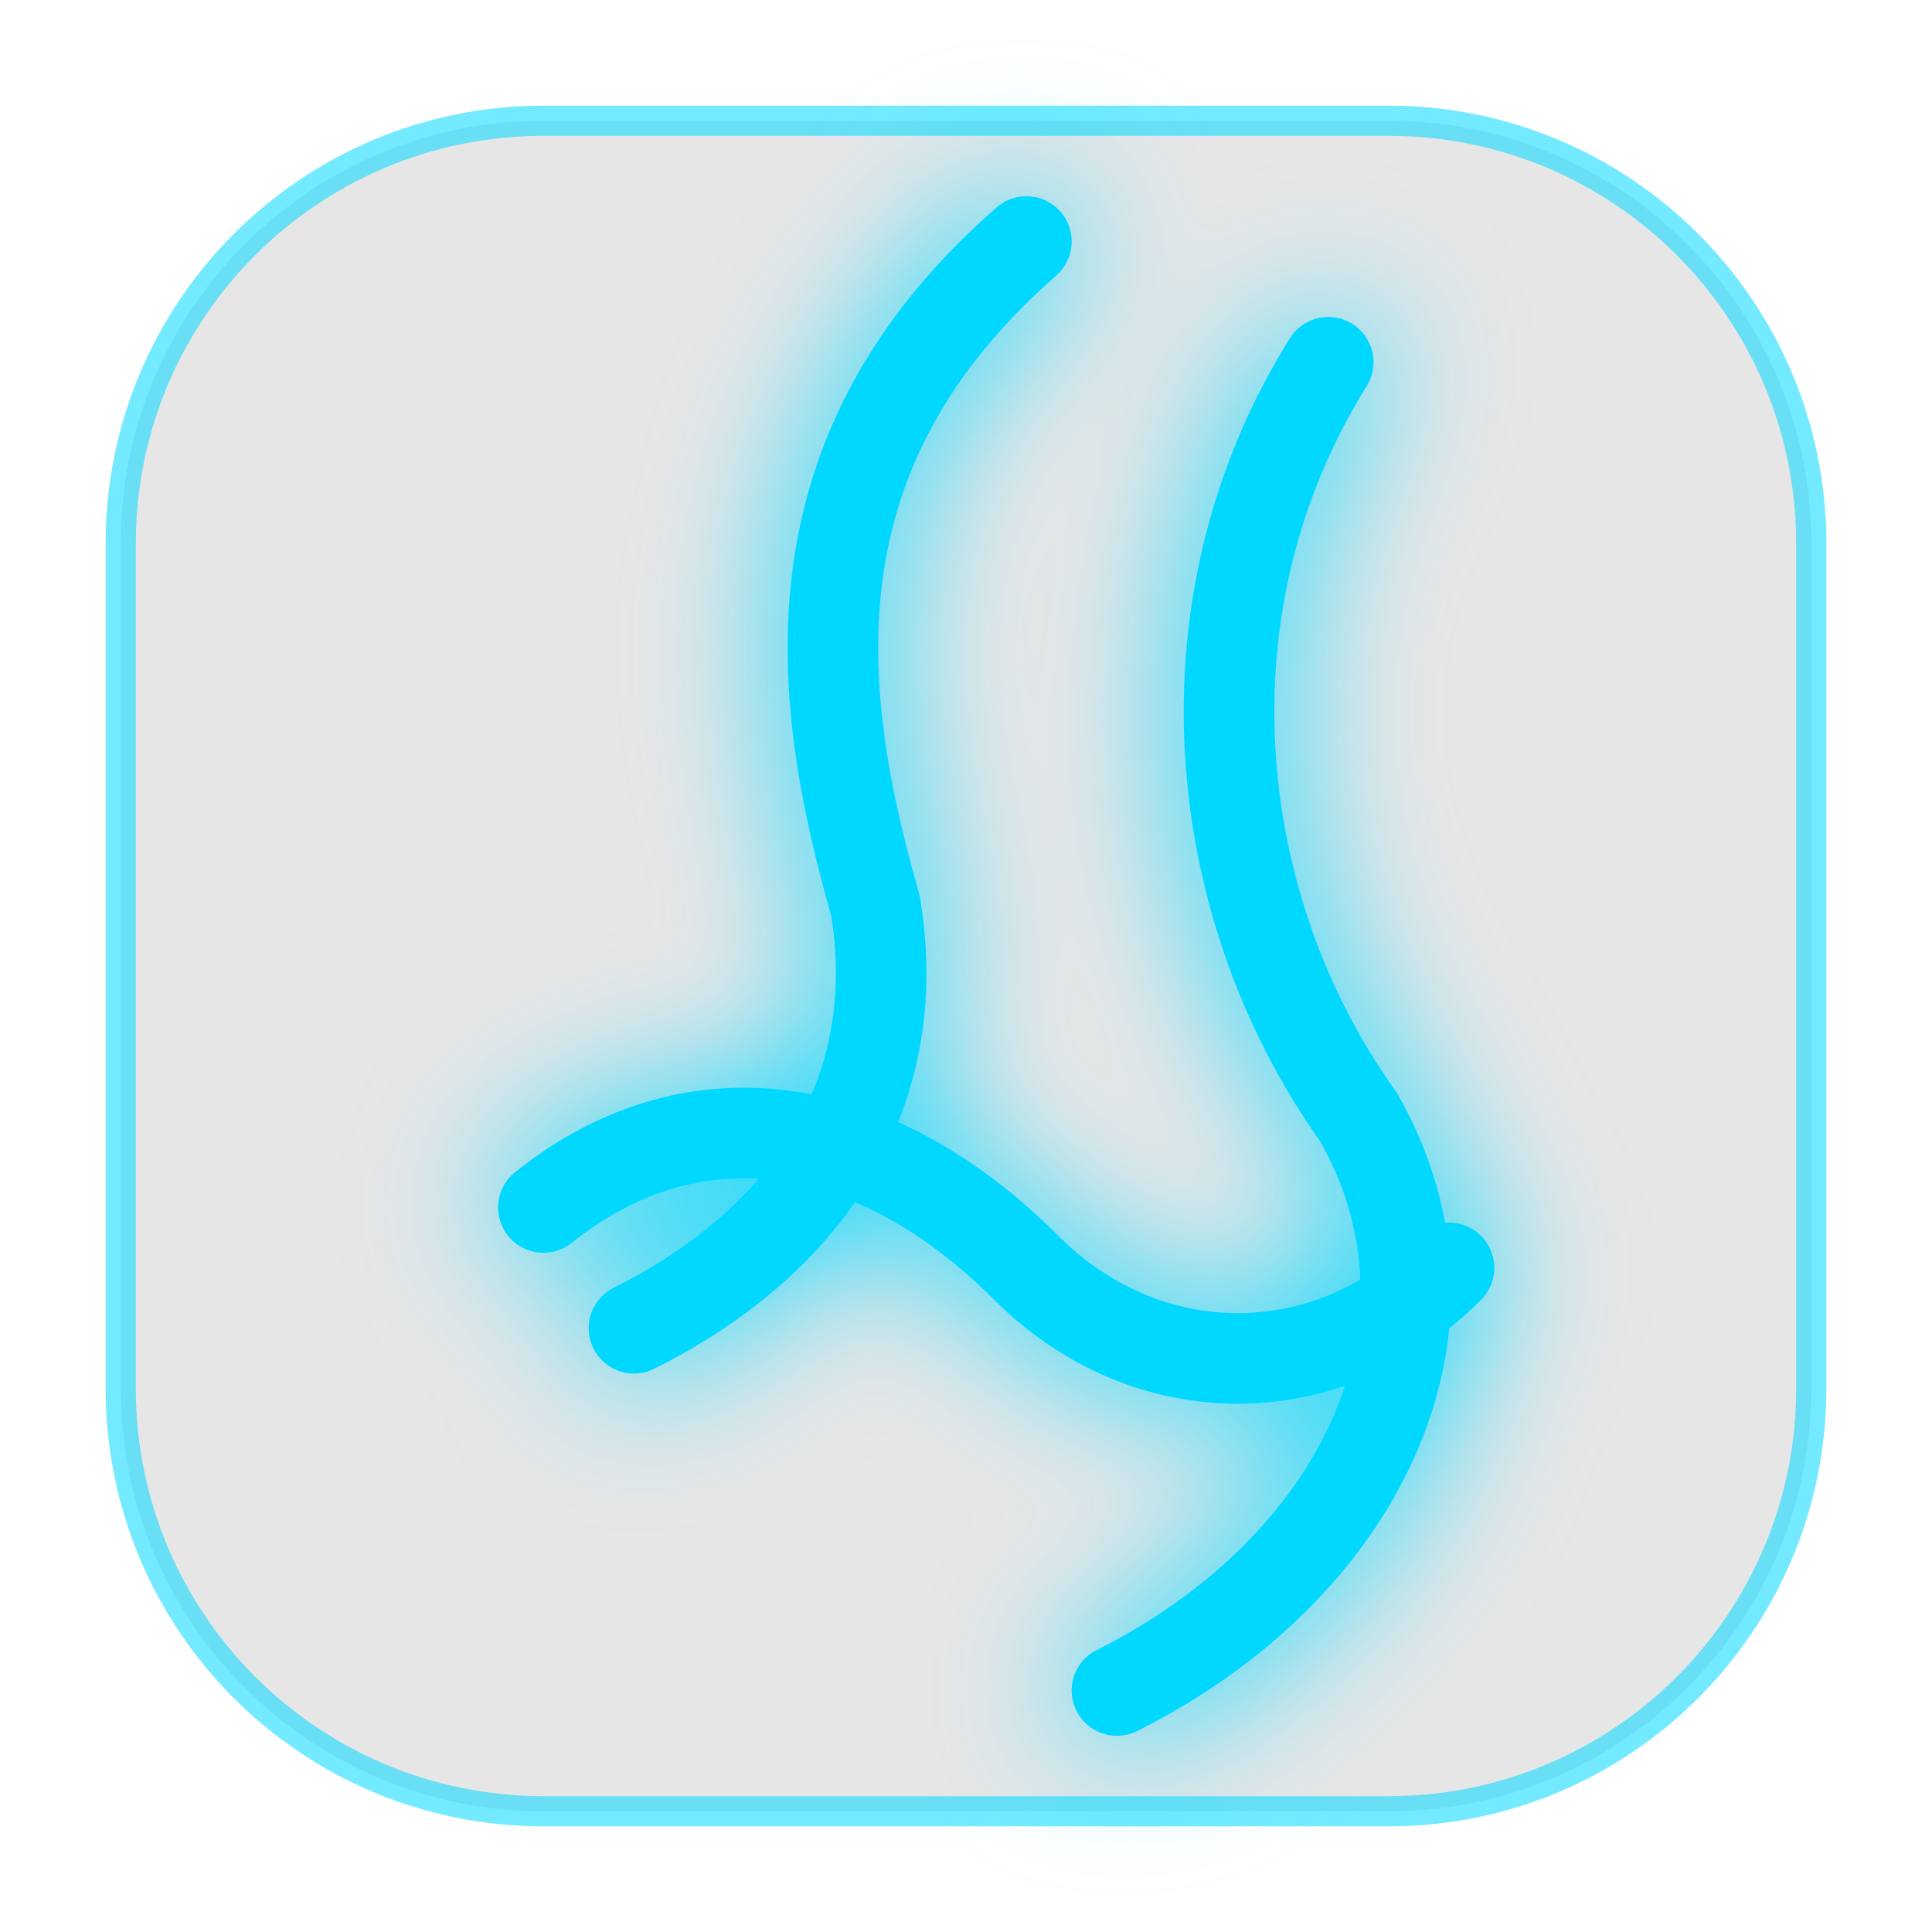
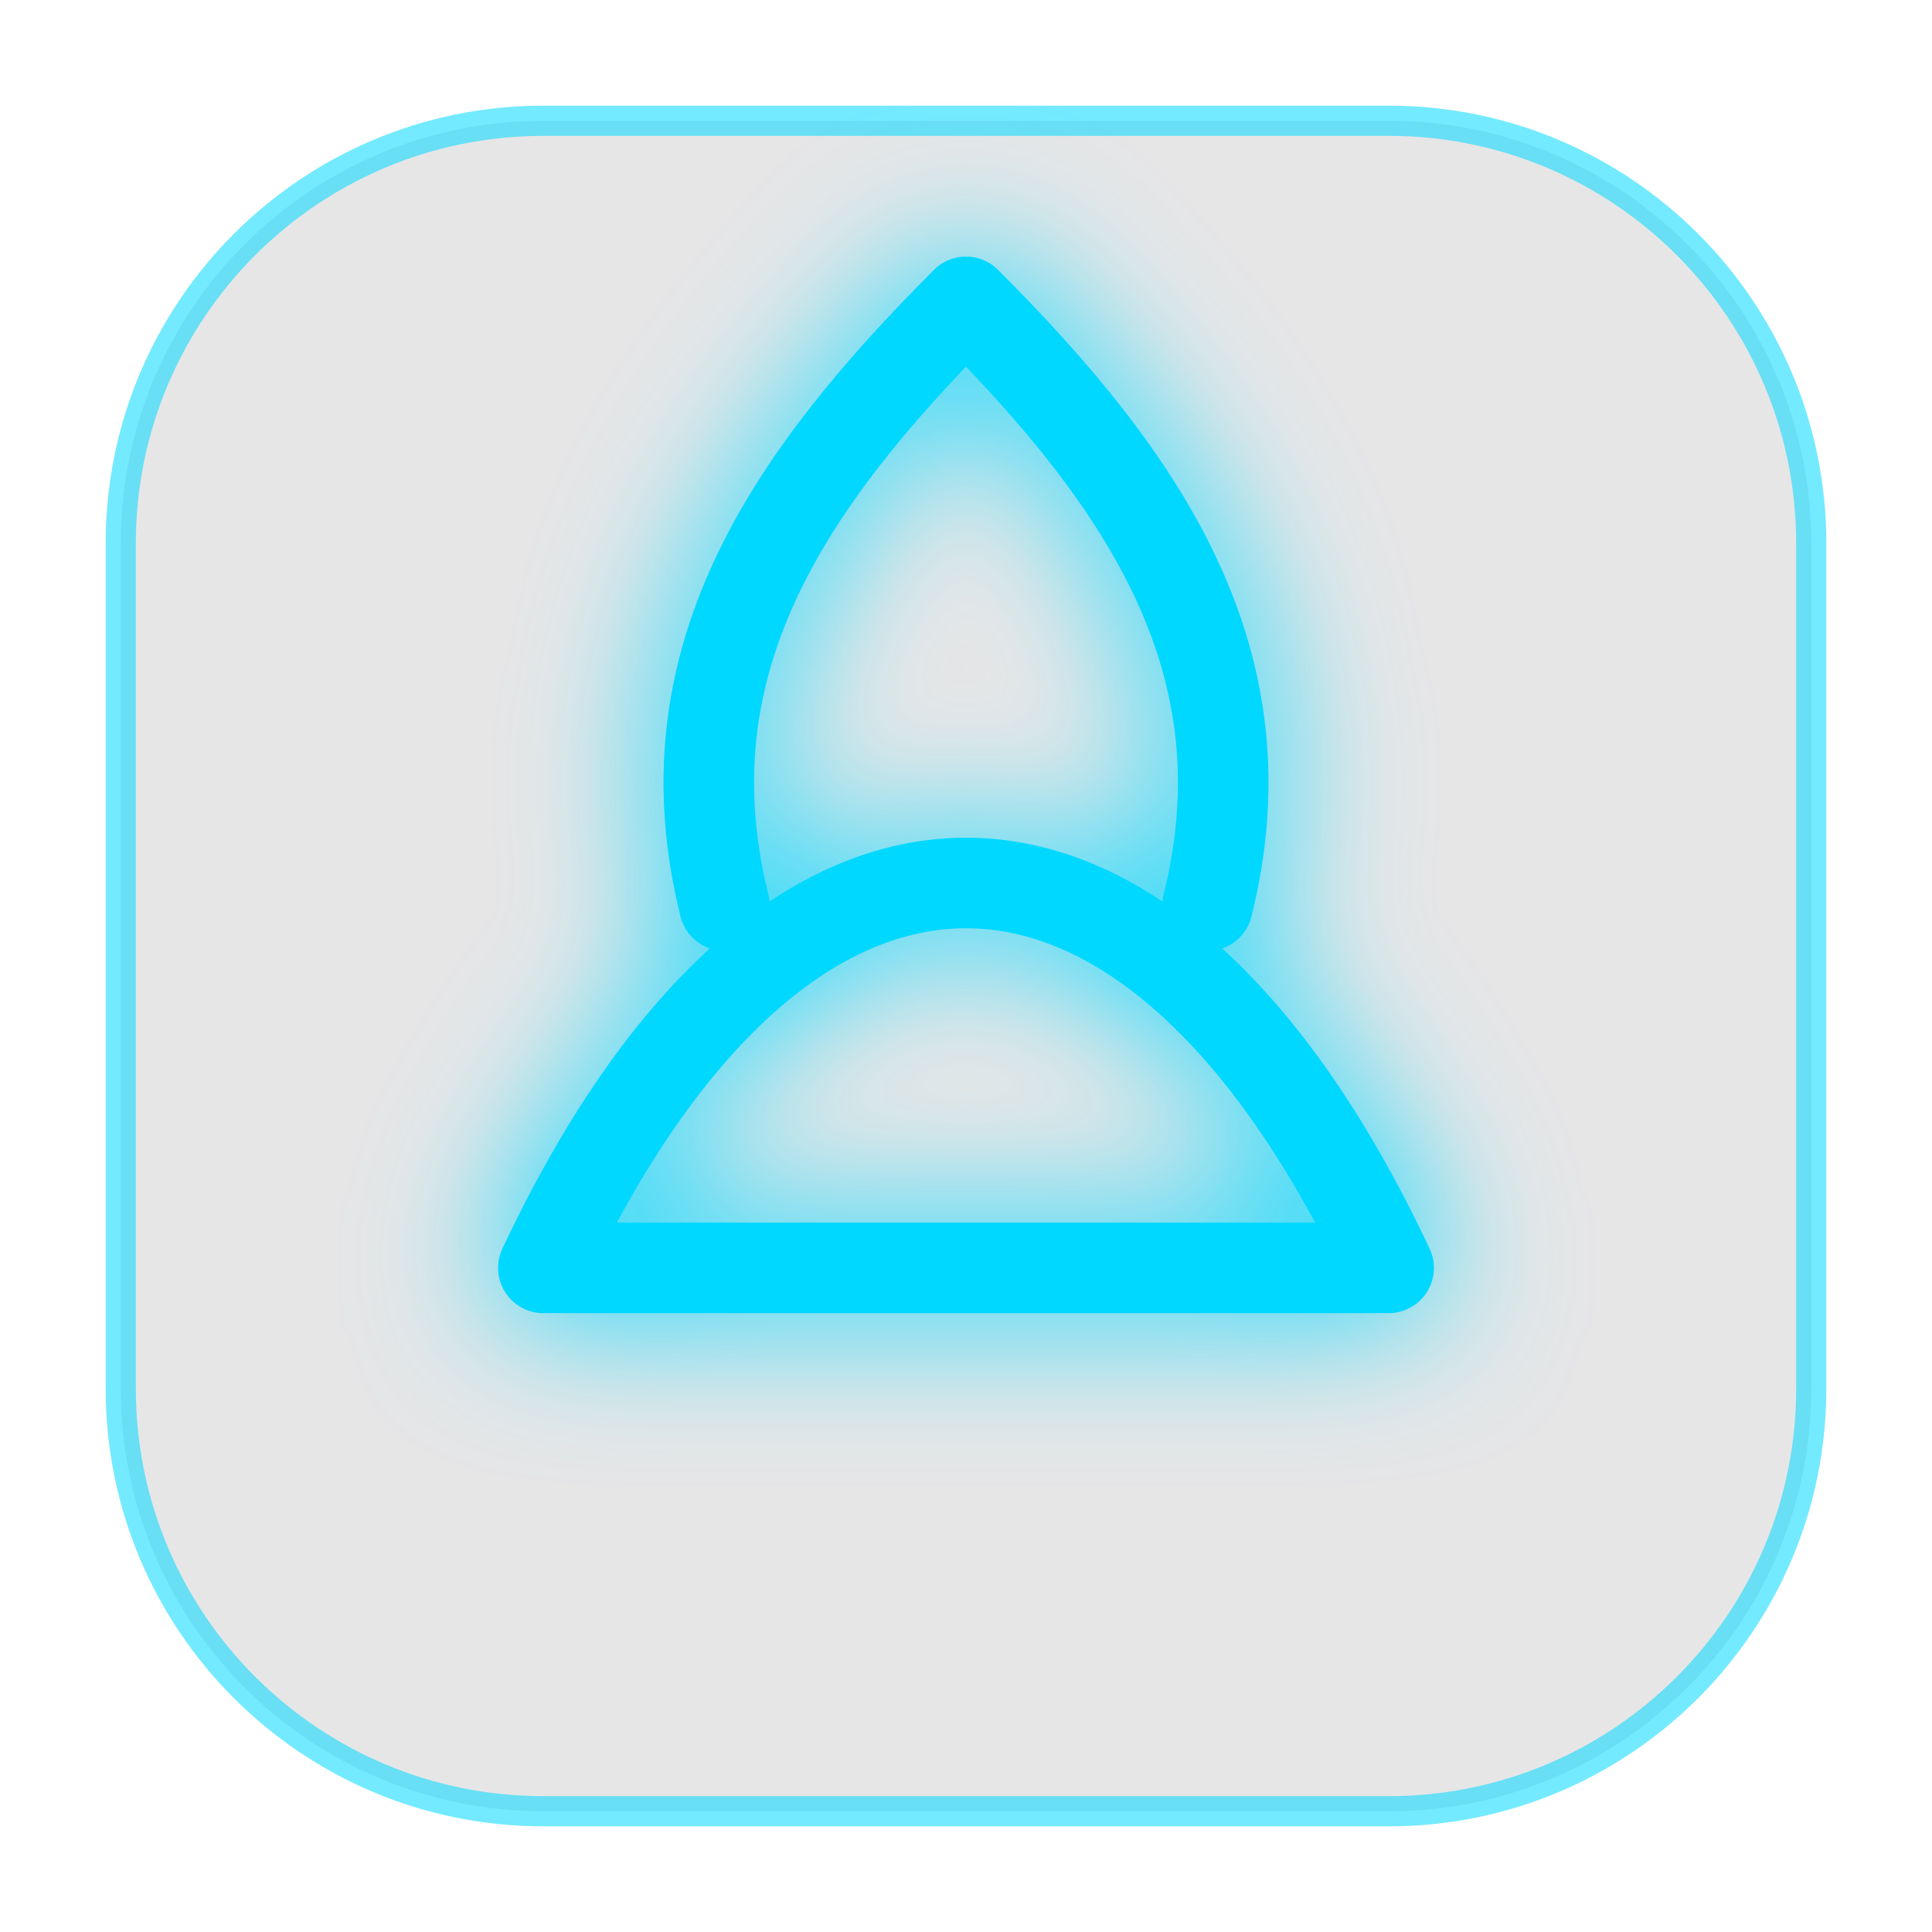
<svg xmlns="http://www.w3.org/2000/svg" viewBox="0 0 64 64" fill="none">
  <defs>
    <filter id="g" x="-50%" y="-50%" width="200%" height="200%">
      <feGaussianBlur stdDeviation="2.4" result="b" />
      <feMerge>
        <feMergeNode in="b" />
        <feMergeNode in="SourceGraphic" />
      </feMerge>
    </filter>
    <linearGradient id="lg" x1="8" y1="8" x2="56" y2="56">
      <stop stop-color="#00d8ff" />
      <stop offset="1" stop-color="#39ff14" />
    </linearGradient>
  </defs>
  <rect x="4" y="4" width="56" height="56" rx="14" fill="#02060d" fill-opacity="0.10" stroke="url(#lg)" stroke-opacity="0.55" />
  <g stroke="url(#lg)" stroke-width="3" stroke-linecap="round" stroke-linejoin="round" filter="url(#g)" opacity="1">
-     <path d="M34 8c-8 7-7 15-5 22 1 6-2 11-8 14M44 12c-5 8-4 18 1 25 4 7 0 15-8 19" />
-     <path d="M18 40c5-4 11-3 16 2 4 4 10 4 14 0" />
+     <path d="M18 42c8-17 20-17 28 0M18 42h28" />
+     <path d="M24 30c-2-8 2-14 8-20 6 6 10 12 8 20" />
  </g>
</svg>
